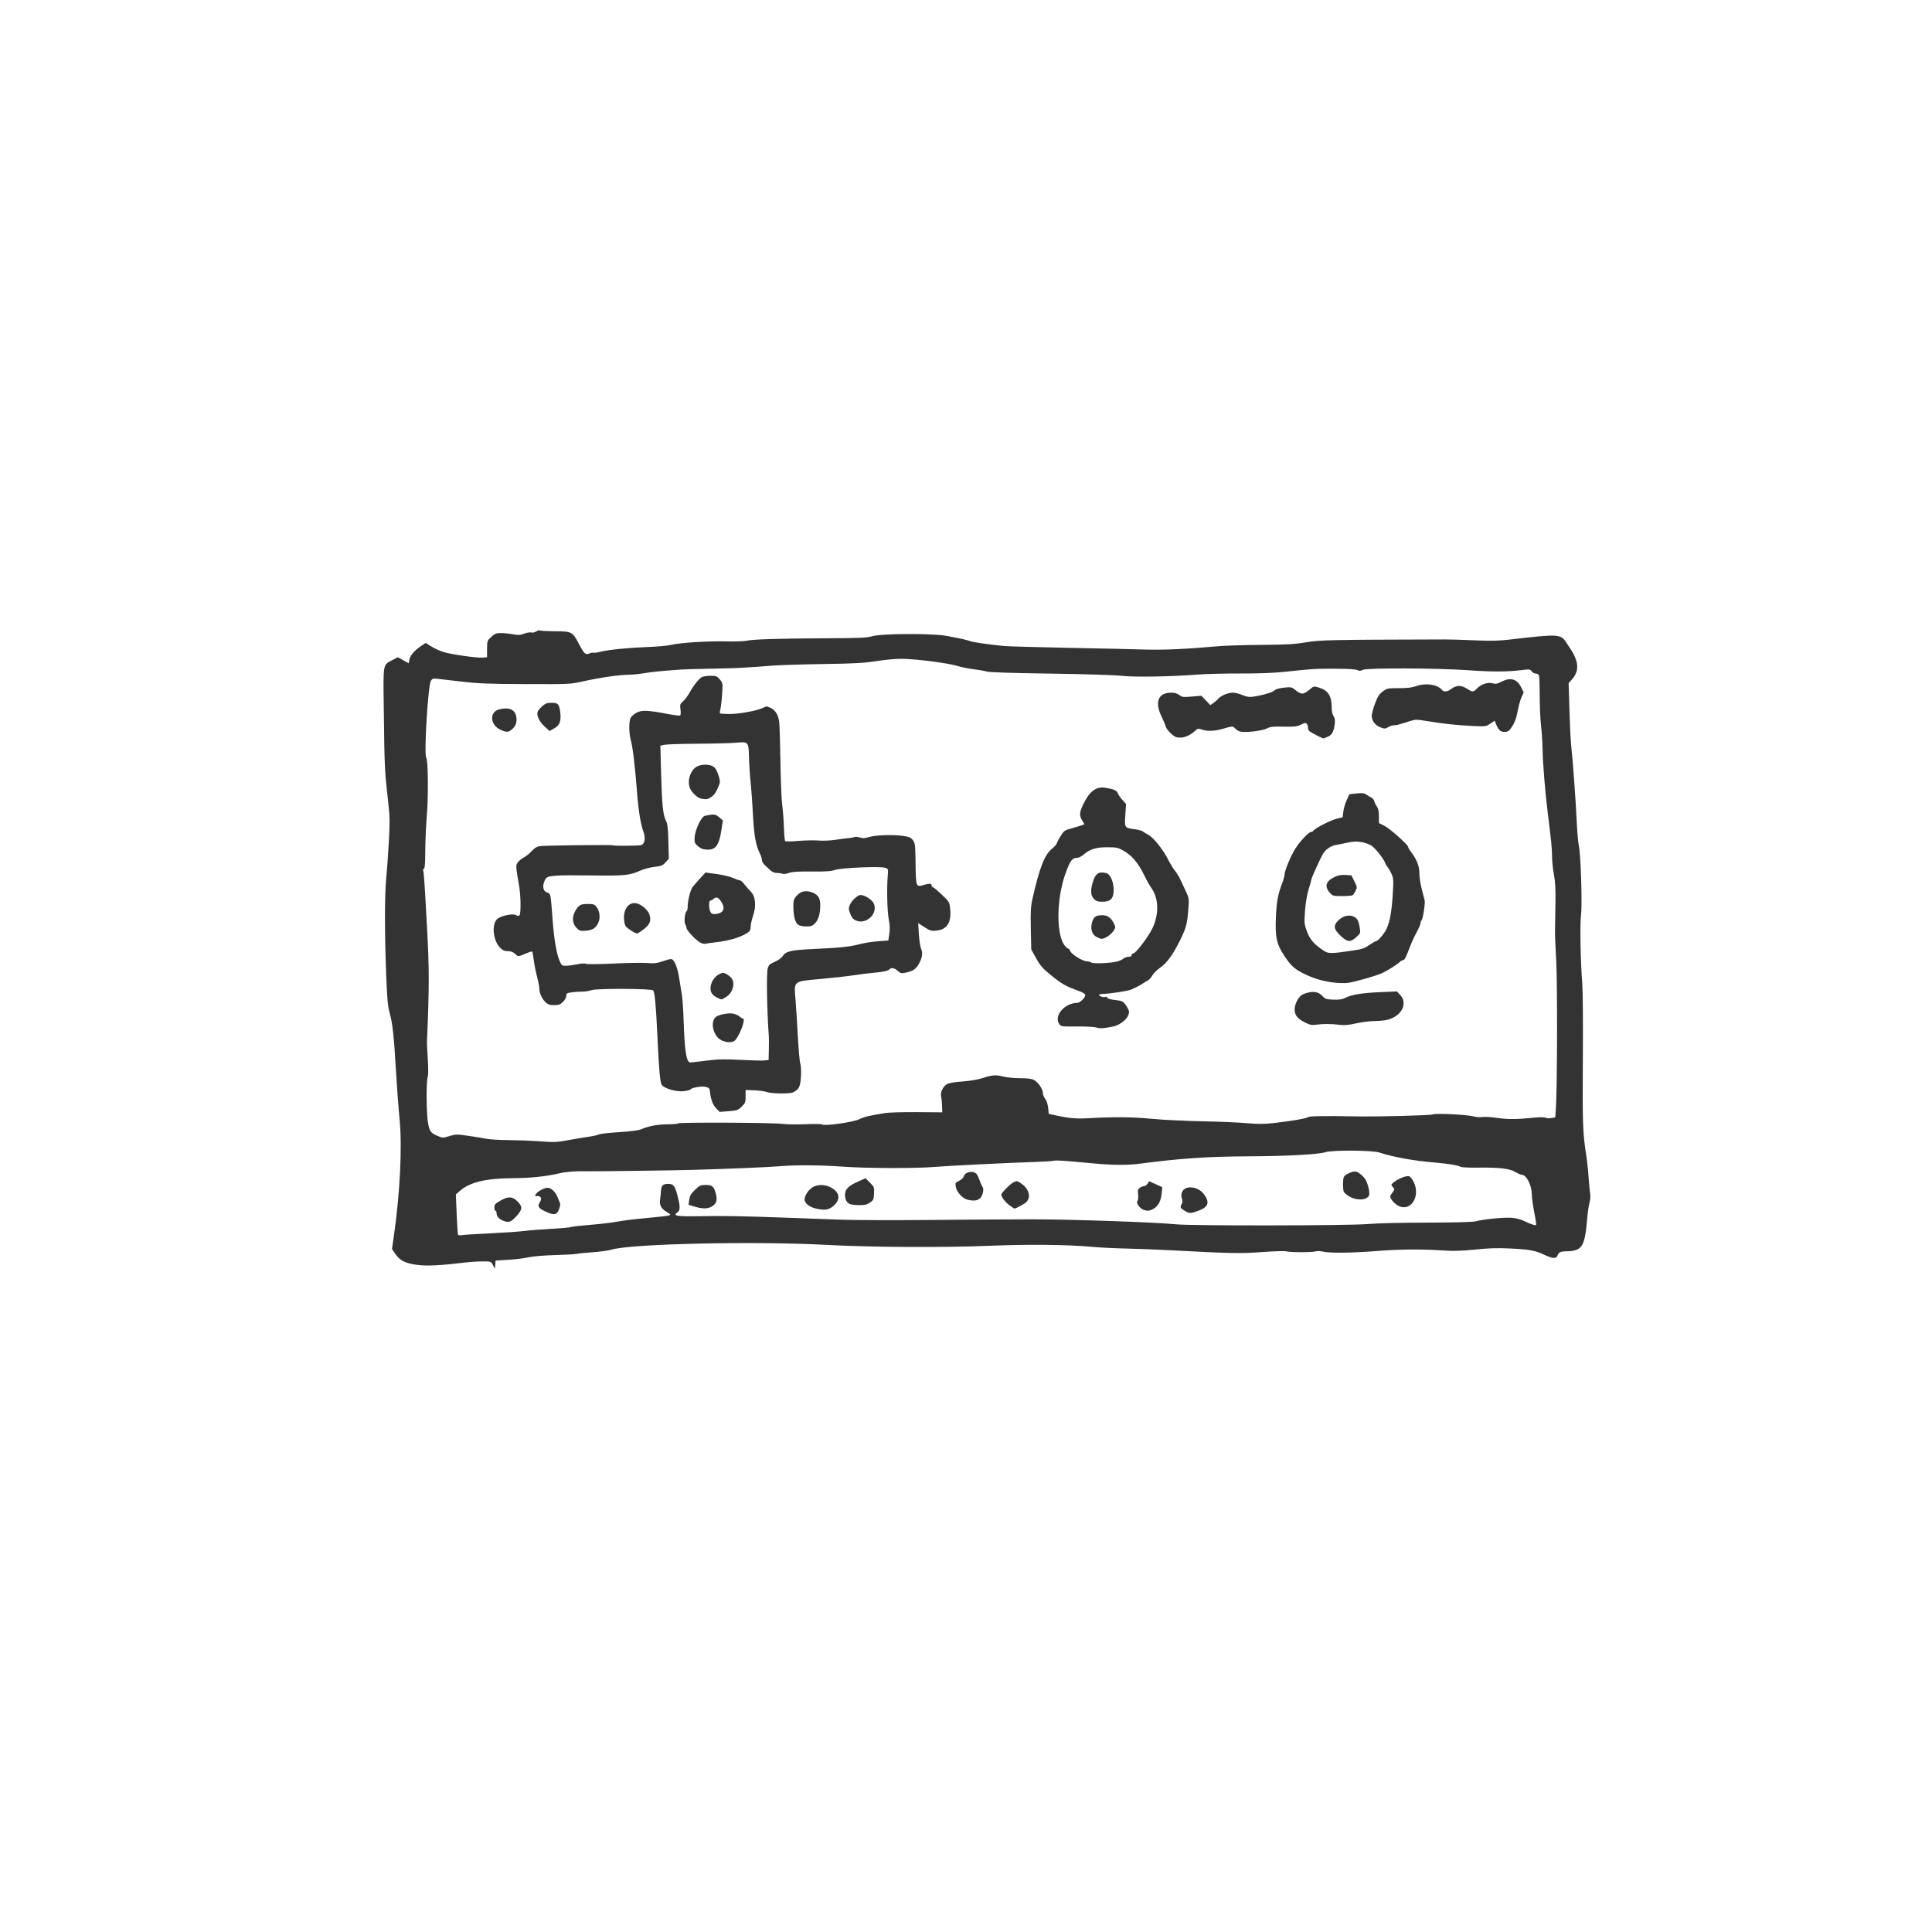
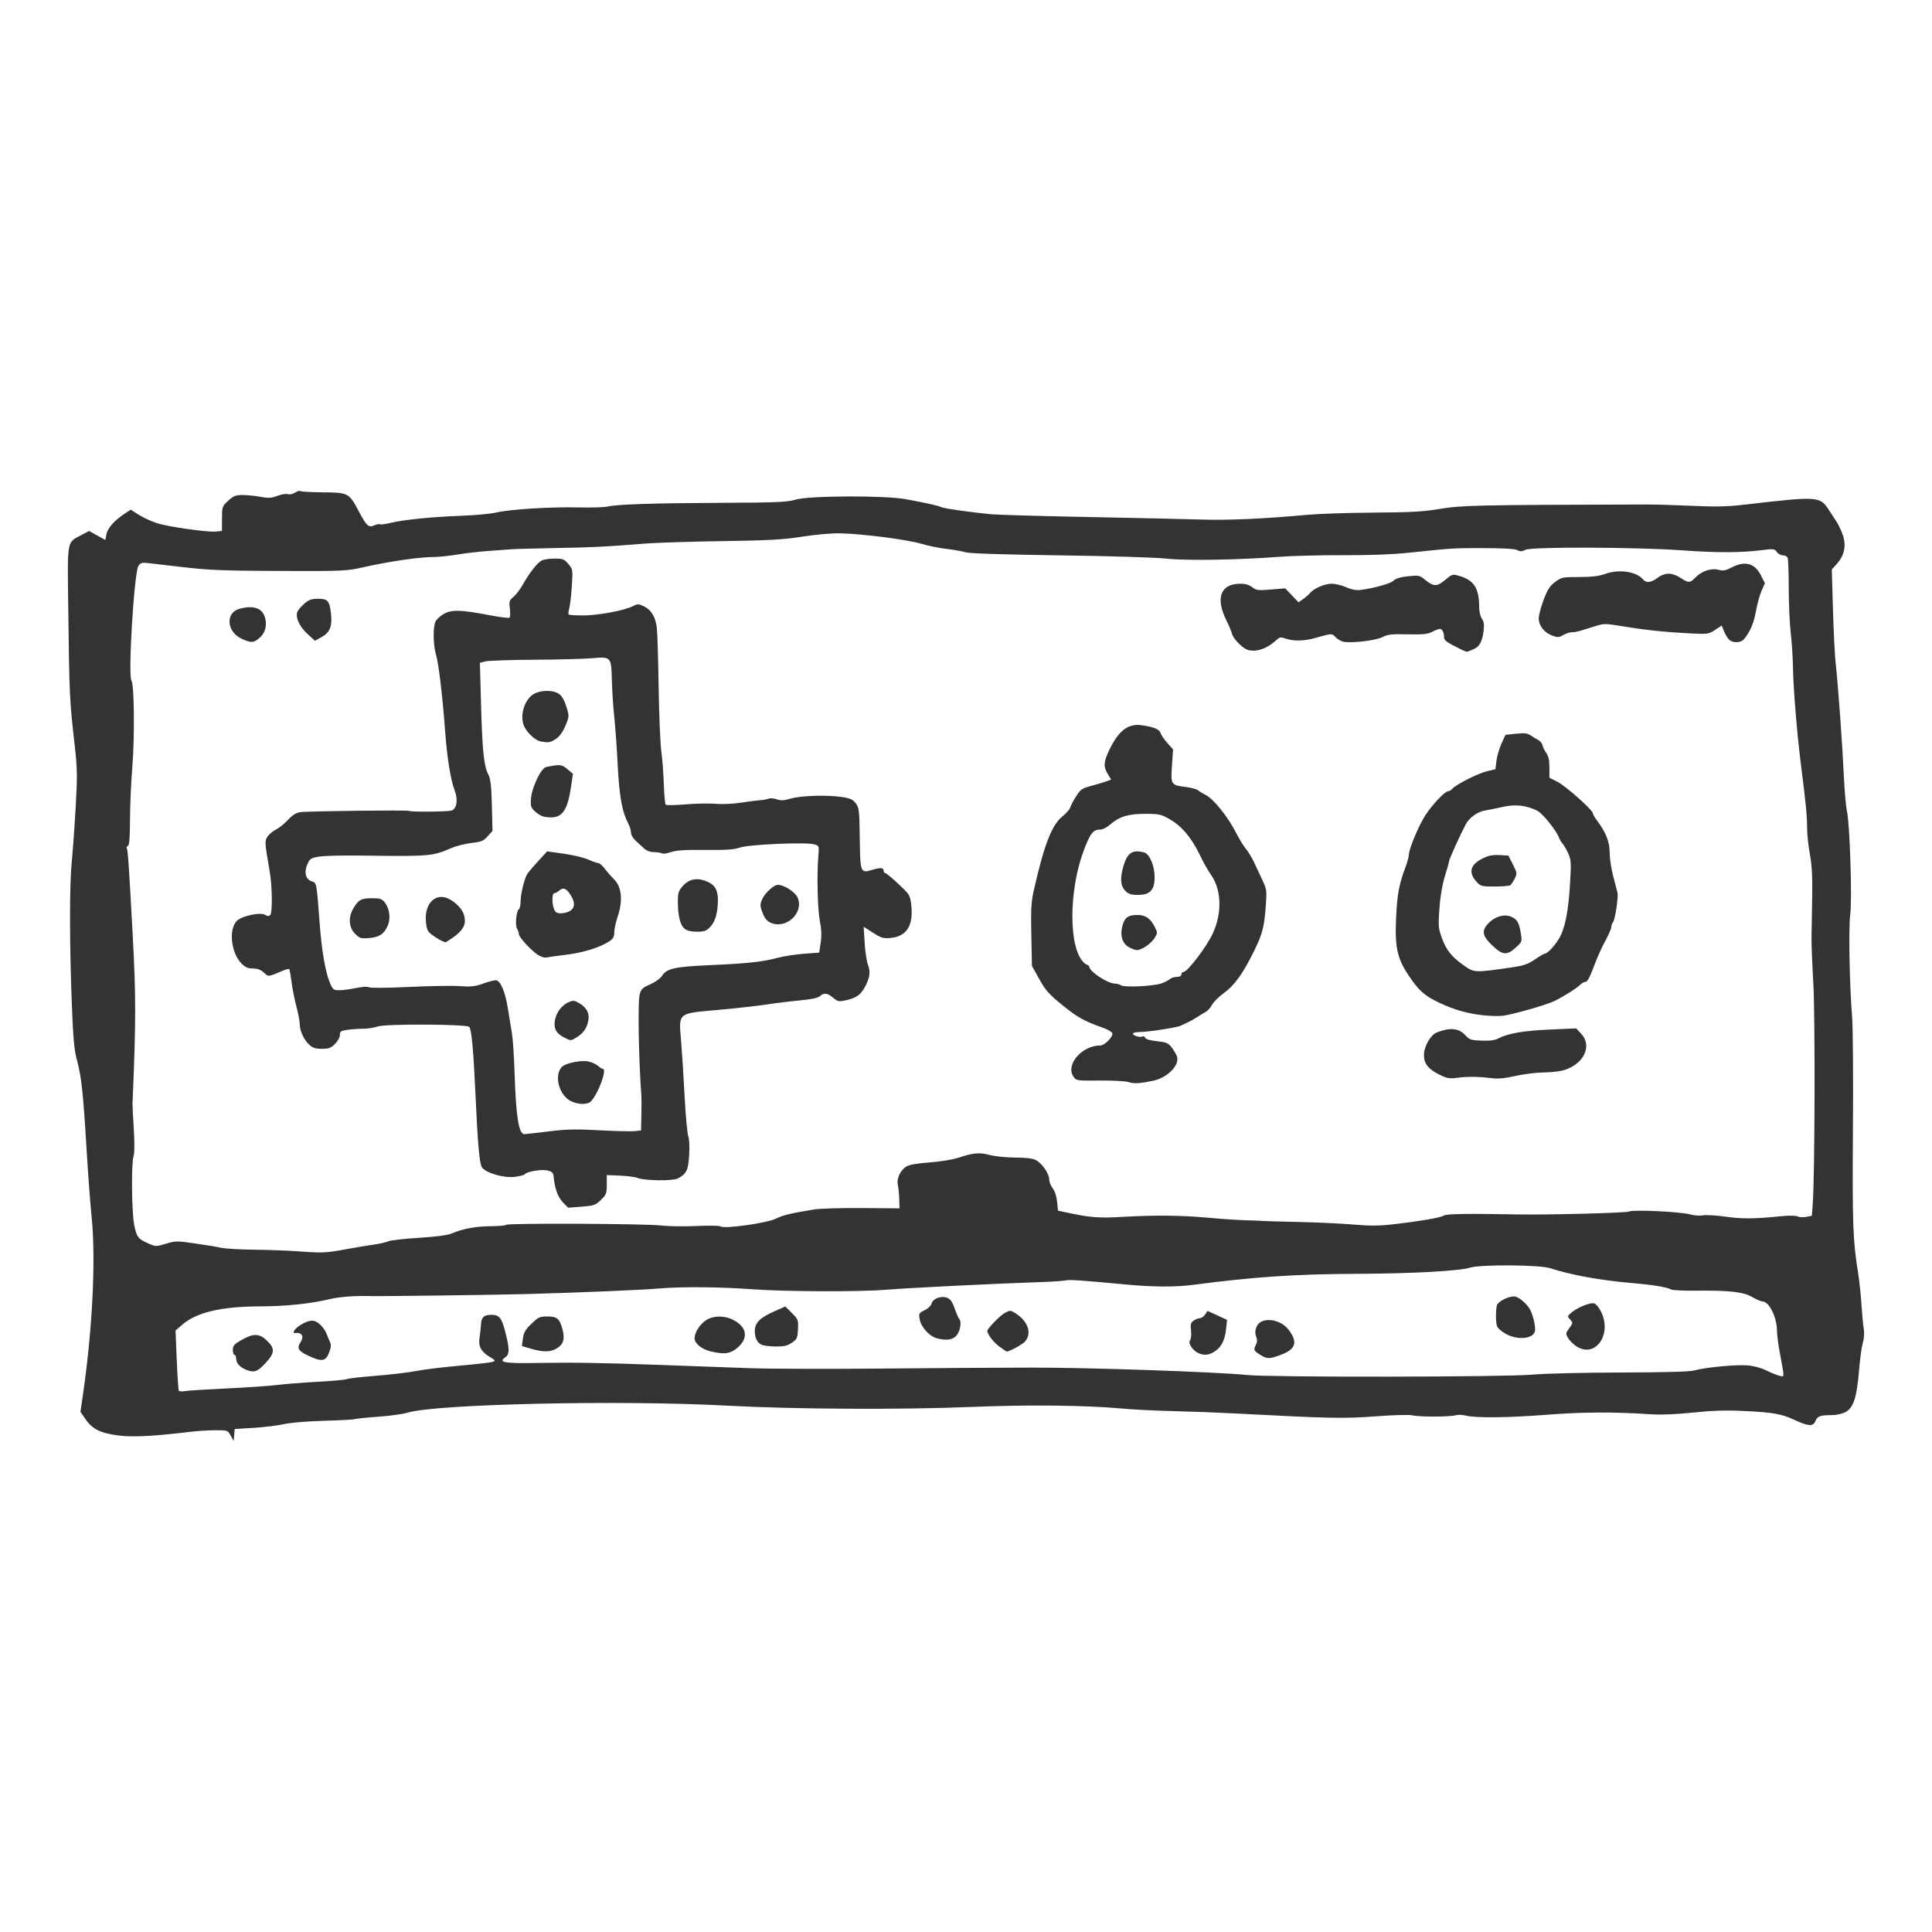
<svg xmlns="http://www.w3.org/2000/svg" width="210mm" height="210mm" viewBox="0 0 210 297" version="1.1" id="svg5">
  <defs id="defs2" />
-   <g id="layer1">
-     <style>
+   <g id="layer1" transform="matrix(1.488406,0,0,1.488406,-56.07409,-68.75264)">
+     <style id="style1">
		@media (prefers-color-scheme: dark) {
		.a { fill: #dad8d8 }
		}
	</style>
    <path class="a" fill="#333333" d="m 32.276,194.471 c -0.302,-0.553 -0.325,-0.562 -1.555,-0.562 -0.687,-1.2e-4 -1.87,0.075 -2.631,0.166 -3.782,0.456 -5.892,0.565 -7.38,0.38 -1.849,-0.229 -2.721,-0.655 -3.418,-1.667 l -0.535,-0.777 0.258,-1.773 c 0.984,-6.764 1.338,-13.972 0.901,-18.307 -0.147,-1.455 -0.387,-4.667 -0.533,-7.138 -0.335,-5.642 -0.529,-7.441 -0.98,-9.071 -0.287,-1.04 -0.392,-2.165 -0.531,-5.702 -0.25,-6.359 -0.254,-12.374 -0.011,-14.86 0.117,-1.188 0.301,-3.754 0.41,-5.702 0.169,-3.016 0.158,-3.902 -0.074,-5.961 -0.581,-5.167 -0.583,-5.223 -0.701,-14.639 -0.087,-7.002 -0.16,-6.606 1.358,-7.405 l 0.795,-0.419 0.84,0.465 0.84,0.465 0.11,-0.588 c 0.119,-0.634 0.807,-1.417 1.853,-2.11 l 0.655,-0.434 0.825,0.525 c 0.453,0.289 1.291,0.676 1.861,0.861 1.185,0.384 5.23,0.959 6.134,0.872 l 0.605,-0.058 0.003,-1.269 c 0.003,-1.242 0.017,-1.281 0.645,-1.857 0.546,-0.5 0.768,-0.589 1.477,-0.589 0.459,0 1.288,0.084 1.843,0.186 0.84,0.155 1.133,0.139 1.756,-0.099 0.411,-0.157 0.901,-0.237 1.089,-0.177 0.192,0.061 0.521,-0.009 0.752,-0.161 0.226,-0.148 0.462,-0.218 0.524,-0.155 0.062,0.062 1.119,0.121 2.348,0.13 2.622,0.02 2.698,0.061 3.717,2 0.774,1.473 1.002,1.676 1.587,1.409 0.242,-0.11 0.507,-0.159 0.589,-0.108 0.082,0.051 0.601,-0.02 1.153,-0.158 1.273,-0.317 4.286,-0.615 7.397,-0.729 1.33,-0.049 2.886,-0.197 3.456,-0.329 1.459,-0.337 5.608,-0.594 8.467,-0.526 1.33,0.032 2.696,-0.009 3.035,-0.092 0.939,-0.229 4.768,-0.353 11.911,-0.384 5.606,-0.025 6.618,-0.07 7.509,-0.331 1.408,-0.414 9.258,-0.441 11.394,-0.039 2.333,0.438 3.286,0.651 3.589,0.801 0.306,0.152 3.197,0.566 5.269,0.755 0.681,0.062 5.229,0.19 10.108,0.284 4.878,0.094 10.114,0.211 11.635,0.26 2.666,0.086 6.543,-0.09 10.886,-0.493 1.14,-0.106 4.212,-0.207 6.825,-0.225 3.911,-0.027 5.134,-0.097 6.911,-0.394 2.19,-0.367 3.735,-0.399 21.339,-0.444 0.855,-0.002 2.955,0.06 4.667,0.138 2.484,0.114 3.6,0.086 5.529,-0.139 7.404,-0.862 7.638,-0.848 8.537,0.537 0.23,0.354 0.605,0.928 0.833,1.275 0.228,0.347 0.529,1.008 0.669,1.469 0.319,1.05 0.093,2.025 -0.663,2.859 l -0.517,0.57 0.12,4.136 c 0.066,2.275 0.191,4.763 0.278,5.529 0.242,2.14 0.692,8.316 0.843,11.588 0.075,1.616 0.22,3.287 0.323,3.715 0.297,1.235 0.548,9.066 0.342,10.651 -0.185,1.425 -0.077,7.36 0.194,10.602 0.083,0.998 0.121,6.246 0.083,11.663 -0.067,9.742 -0.009,11.361 0.533,14.773 0.128,0.808 0.286,2.285 0.35,3.283 0.064,0.998 0.171,2.125 0.237,2.505 0.073,0.416 0.033,0.99 -0.1,1.442 -0.121,0.413 -0.298,1.709 -0.394,2.88 -0.223,2.745 -0.576,3.828 -1.386,4.258 -0.362,0.192 -0.96,0.319 -1.498,0.319 -1.128,0 -1.43,0.117 -1.624,0.628 -0.211,0.554 -0.736,0.527 -2.089,-0.106 -1.402,-0.656 -2.247,-0.807 -5.332,-0.953 -1.84,-0.087 -3.229,-0.043 -5.23,0.167 -1.753,0.184 -3.294,0.247 -4.32,0.177 -3.771,-0.256 -7.085,-0.242 -10.752,0.047 -3.982,0.313 -7.42,0.347 -8.404,0.084 -0.32,-0.086 -0.775,-0.099 -1.013,-0.031 -0.601,0.174 -3.759,0.181 -4.492,0.011 -0.35,-0.081 -1.952,-0.039 -3.801,0.101 -3.264,0.247 -4.701,0.217 -14.428,-0.296 -1.806,-0.095 -4.721,-0.206 -6.479,-0.246 -1.758,-0.04 -4.091,-0.156 -5.184,-0.257 -3.79,-0.351 -9.77,-0.415 -15.724,-0.17 -7.199,0.297 -18.26,0.237 -25.14,-0.135 -11.04,-0.598 -30.131,-0.174 -33.049,0.733 -0.45,0.14 -1.789,0.323 -2.977,0.408 -1.188,0.085 -2.276,0.196 -2.419,0.248 -0.143,0.052 -1.581,0.13 -3.197,0.174 -1.711,0.046 -3.442,0.192 -4.147,0.348 -0.665,0.147 -2.08,0.32 -3.144,0.384 l -1.935,0.117 -0.052,0.623 -0.052,0.623 -0.307,-0.562 z m -0.42,-4.876 c 2.071,-0.098 4.403,-0.258 5.184,-0.356 0.78,-0.099 2.679,-0.248 4.22,-0.332 1.541,-0.084 2.89,-0.208 3,-0.275 0.109,-0.068 1.453,-0.222 2.987,-0.343 1.534,-0.121 3.411,-0.344 4.171,-0.495 0.76,-0.151 2.782,-0.399 4.492,-0.55 1.711,-0.151 3.258,-0.331 3.439,-0.4 0.289,-0.109 0.254,-0.169 -0.29,-0.49 -0.918,-0.542 -1.223,-1.1 -1.085,-1.988 0.063,-0.405 0.131,-1.032 0.152,-1.394 0.043,-0.739 0.305,-0.978 1.076,-0.982 0.773,-0.004 1.041,0.298 1.377,1.552 0.508,1.898 0.522,2.506 0.065,2.826 -0.78,0.546 -0.129,0.657 3.473,0.592 3.412,-0.062 6.58,-0.01 12.527,0.206 3.041,0.11 7.202,0.261 9.247,0.335 2.045,0.074 8.11,0.092 13.477,0.041 5.368,-0.051 12.403,-0.097 15.634,-0.101 5.928,-0.008 19.127,0.447 22.253,0.766 2.439,0.249 26.767,0.216 29.496,-0.041 1.19,-0.112 5.264,-0.21 9.071,-0.218 4.547,-0.01 7.148,-0.082 7.603,-0.21 1.124,-0.316 4.306,-0.623 5.482,-0.529 0.667,0.053 1.425,0.255 1.951,0.518 0.473,0.237 1.085,0.484 1.359,0.551 0.566,0.137 0.564,0.41 0.019,-2.576 -0.139,-0.76 -0.254,-1.693 -0.256,-2.073 -0.009,-1.407 -0.819,-3.024 -1.514,-3.024 -0.15,0 -0.616,-0.202 -1.036,-0.448 -0.911,-0.534 -2.435,-0.706 -5.832,-0.659 -1.235,0.017 -2.38,-0.04 -2.544,-0.126 -0.473,-0.249 -1.953,-0.488 -4.194,-0.678 -3.117,-0.264 -6.245,-0.836 -8.295,-1.517 -1.079,-0.358 -7.17,-0.401 -8.294,-0.058 -1.16,0.354 -5.929,0.612 -11.836,0.639 -6.273,0.029 -10.532,0.318 -16.76,1.137 -1.807,0.238 -4.132,0.227 -6.911,-0.033 -4.933,-0.46 -5.827,-0.52 -6.307,-0.42 -0.285,0.059 -1.568,0.141 -2.851,0.181 -4.025,0.126 -13.475,0.595 -15.578,0.773 -2.735,0.232 -10.498,0.206 -13.882,-0.046 -3.278,-0.244 -7.308,-0.279 -9.59,-0.083 -1.859,0.16 -7.675,0.406 -13.564,0.575 -3.17,0.091 -15.378,0.246 -16.501,0.21 -1.368,-0.044 -3.008,0.084 -3.952,0.309 -2.056,0.49 -4.552,0.75 -7.279,0.758 -3.992,0.011 -6.551,0.625 -8.031,1.924 l -0.652,0.572 0.125,3.03 c 0.069,1.667 0.165,3.096 0.215,3.176 0.049,0.08 0.333,0.102 0.631,0.048 0.298,-0.054 2.235,-0.178 4.306,-0.276 z m 2.027,-1.926 c -0.653,-0.261 -1.04,-0.681 -1.04,-1.13 0,-0.223 -0.078,-0.405 -0.173,-0.405 -0.095,0 -0.173,-0.232 -0.173,-0.515 0,-0.44 0.132,-0.591 0.907,-1.035 1.222,-0.701 1.837,-0.683 2.62,0.078 0.849,0.824 0.813,1.28 -0.182,2.343 -0.821,0.877 -1.147,0.988 -1.96,0.664 z m 6.43,-1.444 c -1.045,-0.487 -1.227,-0.786 -0.839,-1.379 0.411,-0.627 0.169,-1.062 -0.538,-0.972 -0.378,0.049 -0.033,-0.485 0.533,-0.825 0.943,-0.566 1.409,-0.594 1.977,-0.116 0.28,0.236 0.605,0.683 0.722,0.993 0.117,0.311 0.288,0.725 0.38,0.921 0.119,0.255 0.085,0.562 -0.123,1.08 -0.351,0.878 -0.746,0.933 -2.112,0.297 z m 98.337,-0.078 c -0.711,-0.433 -0.765,-0.544 -0.503,-1.033 0.161,-0.301 0.172,-0.537 0.041,-0.884 -0.13,-0.344 -0.118,-0.618 0.042,-1.005 0.444,-1.073 2.434,-0.869 3.336,0.341 0.944,1.266 0.713,1.979 -0.826,2.555 -1.176,0.44 -1.405,0.443 -2.09,0.025 z m -6.388,-0.183 c -0.591,-0.239 -1.143,-1.043 -0.91,-1.325 0.115,-0.139 0.16,-0.558 0.108,-1.017 -0.074,-0.656 -0.03,-0.822 0.275,-1.035 0.2,-0.14 0.492,-0.254 0.649,-0.254 0.157,0 0.398,-0.168 0.534,-0.373 l 0.248,-0.373 1.007,0.461 1.007,0.461 -0.096,0.929 c -0.121,1.176 -0.509,1.928 -1.213,2.358 -0.591,0.36 -1.024,0.406 -1.609,0.169 z m -50.396,-0.192 c -0.94,-0.221 -1.68,-0.819 -1.679,-1.356 8.6e-4,-0.617 0.581,-1.504 1.25,-1.912 0.726,-0.442 1.853,-0.443 2.718,-0.001 1.422,0.725 1.627,1.836 0.522,2.833 -0.745,0.673 -1.386,0.772 -2.812,0.436 z m -18.59,-0.285 -0.927,-0.273 0.107,-0.78 c 0.086,-0.63 0.257,-0.924 0.887,-1.527 0.703,-0.674 0.863,-0.747 1.628,-0.747 1.006,0 1.26,0.207 1.558,1.275 0.286,1.021 0.126,1.594 -0.56,2.013 -0.659,0.402 -1.426,0.413 -2.693,0.04 z m 48.389,-0.214 c -0.586,-0.424 -1.242,-1.28 -1.242,-1.62 0,-0.241 1.311,-1.592 1.798,-1.853 0.548,-0.294 0.593,-0.294 1.072,0.003 1.332,0.826 1.772,2.109 1.014,2.956 -0.263,0.294 -1.609,1.028 -1.885,1.028 -0.025,0 -0.366,-0.232 -0.757,-0.515 z m 59.566,-0.051 c -0.32,-0.216 -0.699,-0.601 -0.842,-0.855 -0.241,-0.429 -0.231,-0.501 0.14,-1.003 0.389,-0.526 0.391,-0.55 0.083,-0.89 -0.309,-0.342 -0.304,-0.359 0.201,-0.765 0.632,-0.507 1.834,-0.987 2.27,-0.906 0.177,0.033 0.496,0.406 0.71,0.83 1.207,2.393 -0.593,4.914 -2.562,3.588 z M 87.151,185.097 c -0.491,-0.198 -0.746,-0.692 -0.746,-1.446 0,-0.825 0.521,-1.354 1.965,-1.996 l 1.188,-0.528 0.679,0.679 c 0.652,0.652 0.677,0.717 0.627,1.678 -0.048,0.919 -0.099,1.031 -0.639,1.394 -0.459,0.308 -0.818,0.392 -1.641,0.384 -0.58,-0.006 -1.224,-0.079 -1.432,-0.163 z m 17.997,-0.7 c -0.736,-0.214 -1.574,-1.16 -1.711,-1.933 -0.109,-0.614 -0.083,-0.662 0.503,-0.942 0.348,-0.166 0.66,-0.462 0.714,-0.677 0.129,-0.514 0.94,-0.841 1.566,-0.632 0.377,0.126 0.557,0.37 0.83,1.129 0.191,0.533 0.406,1.026 0.478,1.095 0.209,0.204 0.149,0.912 -0.123,1.438 -0.351,0.678 -1.113,0.854 -2.257,0.521 z m 58.809,-0.447 c -0.443,-0.247 -0.85,-0.614 -0.905,-0.817 -0.128,-0.477 -0.127,-1.646 0.002,-2.127 0.103,-0.383 1.144,-0.919 1.785,-0.919 0.42,0 1.331,0.763 1.652,1.385 0.33,0.638 0.589,1.829 0.485,2.227 -0.208,0.795 -1.805,0.927 -3.02,0.251 z M 44.073,175.235 c 1.093,-0.197 2.472,-0.427 3.065,-0.51 0.593,-0.084 1.228,-0.232 1.41,-0.33 0.182,-0.098 1.587,-0.257 3.122,-0.354 1.815,-0.115 3.014,-0.273 3.428,-0.452 1.137,-0.49 2.506,-0.745 4.04,-0.751 0.826,-0.003 1.54,-0.068 1.586,-0.142 0.117,-0.189 14.402,-0.126 16.038,0.071 0.731,0.088 2.364,0.111 3.629,0.052 1.265,-0.059 2.387,-0.04 2.495,0.043 0.355,0.275 4.716,-0.336 5.679,-0.796 0.812,-0.388 1.437,-0.539 3.974,-0.959 0.57,-0.094 2.786,-0.159 4.924,-0.142 l 3.888,0.029 -0.026,-0.938 c -0.014,-0.516 -0.08,-1.18 -0.146,-1.477 -0.144,-0.648 0.238,-1.487 0.866,-1.898 0.285,-0.187 1.081,-0.329 2.396,-0.427 1.098,-0.082 2.416,-0.296 2.981,-0.484 1.558,-0.519 2.17,-0.572 3.273,-0.284 0.555,0.145 1.735,0.263 2.623,0.263 1.102,0 1.774,0.083 2.119,0.261 0.637,0.33 1.379,1.406 1.379,2.002 0,0.25 0.161,0.66 0.358,0.91 0.215,0.273 0.396,0.826 0.454,1.383 l 0.096,0.928 0.885,0.19 c 2.412,0.519 3.334,0.592 5.717,0.454 3.401,-0.197 6.176,-0.168 8.991,0.093 1.33,0.123 3.08,0.239 3.888,0.257 0.808,0.018 1.508,0.047 1.555,0.064 0.048,0.017 1.692,0.065 3.654,0.106 1.962,0.041 4.567,0.161 5.788,0.268 1.646,0.143 2.668,0.142 3.949,-0.003 2.907,-0.33 5.171,-0.716 5.426,-0.925 0.215,-0.177 2.516,-0.211 7.706,-0.115 3.063,0.057 11.141,-0.156 11.415,-0.3 0.414,-0.218 5.383,0.021 6.355,0.306 0.365,0.107 0.948,0.147 1.296,0.089 0.348,-0.058 1.41,0.004 2.36,0.14 1.688,0.24 2.898,0.229 5.702,-0.051 0.804,-0.08 1.51,-0.071 1.687,0.021 0.168,0.087 0.57,0.109 0.894,0.048 l 0.589,-0.111 0.093,-1.236 c 0.215,-2.842 0.257,-19.452 0.058,-22.824 -0.113,-1.906 -0.197,-4.01 -0.187,-4.675 0.01,-0.665 0.04,-2.531 0.068,-4.147 0.037,-2.181 -0.024,-3.333 -0.237,-4.472 -0.158,-0.844 -0.287,-2.083 -0.287,-2.753 0,-1.206 -0.119,-2.43 -0.625,-6.403 -0.405,-3.185 -0.799,-7.949 -0.83,-10.044 -0.015,-1.045 -0.12,-2.678 -0.232,-3.629 -0.112,-0.95 -0.206,-3.024 -0.208,-4.608 -0.002,-1.584 -0.052,-3.003 -0.109,-3.153 -0.058,-0.15 -0.281,-0.273 -0.497,-0.273 -0.216,0 -0.499,-0.157 -0.629,-0.349 -0.222,-0.327 -0.323,-0.338 -1.619,-0.177 -2.142,0.266 -4.535,0.269 -8.207,0.009 -4.753,-0.336 -15.478,-0.374 -16.114,-0.056 -0.372,0.185 -0.559,0.194 -0.853,0.036 -0.244,-0.13 -1.444,-0.203 -3.411,-0.208 -3.137,-0.007 -3.347,0.006 -7.739,0.471 -1.736,0.184 -4.057,0.273 -6.825,0.261 -2.307,-0.009 -5.283,0.066 -6.614,0.167 -4.295,0.327 -9.699,0.413 -11.663,0.186 -1.023,-0.118 -5.807,-0.265 -10.972,-0.336 -5.855,-0.081 -9.376,-0.195 -9.762,-0.317 -0.333,-0.105 -1.227,-0.263 -1.987,-0.352 -0.76,-0.088 -1.927,-0.326 -2.592,-0.528 -1.389,-0.422 -6.006,-1.021 -8.294,-1.077 -0.933,-0.023 -2.523,0.113 -3.974,0.339 -2.007,0.313 -3.421,0.392 -8.294,0.465 -3.231,0.048 -6.808,0.162 -7.948,0.252 -4.255,0.337 -5.263,0.388 -9.151,0.46 -2.189,0.041 -4.292,0.099 -4.672,0.129 -0.38,0.03 -1.469,0.111 -2.419,0.179 -0.95,0.068 -2.389,0.235 -3.197,0.37 -0.808,0.135 -1.853,0.246 -2.324,0.246 -1.535,10e-4 -4.618,0.446 -7.352,1.061 -1.753,0.394 -2.046,0.407 -8.641,0.384 -5.744,-0.021 -7.32,-0.082 -9.935,-0.39 -1.71,-0.201 -3.403,-0.397 -3.763,-0.435 -0.527,-0.056 -0.701,0.003 -0.893,0.303 -0.443,0.693 -1.092,11.378 -0.719,11.846 0.29,0.365 0.342,5.918 0.084,9.015 -0.122,1.466 -0.228,3.865 -0.234,5.331 -0.009,1.944 -0.07,2.685 -0.224,2.736 -0.117,0.039 -0.162,0.152 -0.101,0.25 0.105,0.169 0.217,1.815 0.586,8.603 0.365,6.705 0.364,9.12 -0.003,17.797 -0.006,0.143 0.054,1.309 0.133,2.592 0.088,1.417 0.08,2.502 -0.018,2.765 -0.25,0.665 -0.206,5.787 0.062,7.13 0.253,1.268 0.399,1.455 1.509,1.936 0.712,0.308 0.769,0.308 1.767,0.006 0.976,-0.296 1.136,-0.297 2.979,-0.033 1.071,0.154 2.297,0.356 2.725,0.451 0.428,0.094 1.944,0.184 3.369,0.199 1.425,0.015 3.369,0.084 4.32,0.152 2.815,0.202 3.023,0.195 5.097,-0.179 z m 22.509,-4.866 c -0.517,-0.537 -0.841,-1.433 -0.95,-2.626 -0.038,-0.418 -0.151,-0.535 -0.633,-0.659 -0.599,-0.154 -2.179,0.111 -2.354,0.395 -0.049,0.079 -0.509,0.196 -1.023,0.26 -1.167,0.146 -3.091,-0.425 -3.417,-1.014 -0.247,-0.447 -0.424,-2.506 -0.655,-7.631 -0.201,-4.439 -0.403,-6.608 -0.639,-6.844 -0.285,-0.285 -8.647,-0.323 -9.446,-0.043 -0.368,0.129 -1.038,0.235 -1.488,0.235 -0.45,0 -1.179,0.049 -1.62,0.11 -0.705,0.097 -0.802,0.161 -0.802,0.532 0,0.236 -0.223,0.644 -0.505,0.927 -0.422,0.422 -0.646,0.505 -1.357,0.505 -0.669,0 -0.952,-0.093 -1.318,-0.432 -0.547,-0.507 -0.967,-1.429 -0.967,-2.122 0,-0.27 -0.159,-1.097 -0.352,-1.837 -0.194,-0.74 -0.421,-1.889 -0.504,-2.552 -0.083,-0.664 -0.188,-1.244 -0.234,-1.289 -0.045,-0.045 -0.382,0.046 -0.749,0.202 -1.428,0.609 -1.387,0.606 -1.87,0.158 -0.32,-0.297 -0.655,-0.422 -1.124,-0.422 -0.51,0 -0.79,-0.121 -1.178,-0.509 -1.085,-1.085 -1.357,-3.543 -0.488,-4.412 0.511,-0.511 2.434,-0.922 2.913,-0.623 0.252,0.157 0.396,0.164 0.536,0.024 0.242,-0.242 0.21,-2.983 -0.054,-4.502 -0.528,-3.048 -0.535,-3.17 -0.205,-3.629 0.171,-0.238 0.574,-0.566 0.896,-0.73 0.322,-0.164 0.865,-0.605 1.208,-0.98 0.411,-0.45 0.825,-0.716 1.217,-0.783 0.676,-0.115 11.198,-0.238 11.303,-0.132 0.121,0.121 3.966,0.087 4.362,-0.039 0.54,-0.171 0.688,-1.115 0.325,-2.066 -0.412,-1.079 -0.779,-3.326 -0.976,-5.984 -0.28,-3.759 -0.674,-7.1 -0.947,-8.02 -0.3,-1.009 -0.333,-2.848 -0.063,-3.441 0.105,-0.23 0.502,-0.593 0.883,-0.808 0.808,-0.454 1.743,-0.423 4.788,0.158 0.99,0.189 1.874,0.299 1.963,0.243 0.09,-0.056 0.114,-0.466 0.053,-0.924 -0.1,-0.754 -0.068,-0.858 0.374,-1.231 0.266,-0.224 0.699,-0.794 0.963,-1.266 0.69,-1.235 1.523,-2.285 1.981,-2.499 0.218,-0.101 0.814,-0.184 1.324,-0.184 0.833,0 0.975,0.057 1.397,0.559 0.464,0.551 0.469,0.583 0.357,2.303 -0.062,0.959 -0.182,1.985 -0.266,2.279 -0.084,0.294 -0.109,0.58 -0.054,0.634 0.055,0.055 0.728,0.098 1.496,0.097 1.527,-0.003 4.274,-0.514 5.124,-0.954 0.495,-0.256 0.585,-0.255 1.137,0.007 0.764,0.363 1.205,1.091 1.343,2.219 0.06,0.49 0.143,3.223 0.186,6.074 0.042,2.851 0.166,5.844 0.275,6.652 0.109,0.808 0.227,2.358 0.262,3.445 0.035,1.087 0.123,2.034 0.195,2.104 0.073,0.071 0.987,0.055 2.033,-0.034 1.045,-0.089 2.445,-0.116 3.11,-0.058 0.686,0.059 1.807,0.01 2.592,-0.113 0.76,-0.119 1.654,-0.235 1.987,-0.257 0.333,-0.022 0.74,-0.094 0.905,-0.162 0.165,-0.067 0.544,-0.037 0.842,0.067 0.422,0.147 0.748,0.129 1.469,-0.081 1.068,-0.31 3.815,-0.387 5.318,-0.148 0.814,0.129 1.092,0.26 1.382,0.649 0.334,0.448 0.367,0.741 0.404,3.62 0.046,3.538 0.074,3.61 1.254,3.257 0.874,-0.262 1.211,-0.243 1.211,0.066 0,0.143 0.076,0.259 0.17,0.259 0.093,0 0.71,0.509 1.369,1.132 1.187,1.12 1.201,1.144 1.318,2.233 0.221,2.064 -0.488,3.173 -2.13,3.331 -0.757,0.073 -0.964,0.012 -1.822,-0.537 l -0.968,-0.619 0.104,1.679 c 0.057,0.924 0.213,1.948 0.347,2.276 0.28,0.689 0.181,1.359 -0.339,2.299 -0.438,0.792 -0.889,1.103 -1.938,1.338 -0.741,0.166 -0.842,0.146 -1.32,-0.256 -0.598,-0.503 -0.948,-0.545 -1.368,-0.165 -0.198,0.179 -0.902,0.327 -2.087,0.438 -0.983,0.092 -2.527,0.282 -3.429,0.422 -0.903,0.14 -3.15,0.391 -4.994,0.557 -4.255,0.385 -4.078,0.235 -3.829,3.241 0.094,1.138 0.256,3.683 0.359,5.655 0.103,1.972 0.272,3.827 0.375,4.122 0.109,0.313 0.149,1.143 0.096,1.996 -0.097,1.554 -0.285,1.937 -1.18,2.4 -0.526,0.272 -3.434,0.231 -4.151,-0.058 -0.248,-0.1 -1.065,-0.208 -1.814,-0.239 l -1.363,-0.057 v 0.989 c 0,0.903 -0.053,1.041 -0.605,1.578 -0.558,0.543 -0.713,0.597 -1.995,0.696 l -1.391,0.107 z m -1.502,-7.32 c 1.856,-0.231 2.798,-0.252 5.281,-0.119 1.662,0.089 3.308,0.129 3.659,0.088 l 0.637,-0.074 0.033,-1.579 c 0.018,-0.869 0.019,-1.774 0.001,-2.011 -0.279,-3.749 -0.381,-9.633 -0.181,-10.425 0.146,-0.577 0.284,-0.713 1.077,-1.064 0.5,-0.221 1.034,-0.592 1.186,-0.824 0.546,-0.834 1.238,-0.993 5.094,-1.171 3.953,-0.182 5.278,-0.328 6.957,-0.766 0.618,-0.161 1.823,-0.345 2.678,-0.408 l 1.555,-0.115 0.153,-1.018 c 0.108,-0.722 0.083,-1.374 -0.086,-2.246 -0.238,-1.22 -0.318,-4.785 -0.153,-6.744 0.086,-1.015 0.082,-1.024 -0.432,-1.177 -0.825,-0.246 -6.733,0.012 -7.671,0.335 -0.614,0.211 -1.43,0.267 -3.586,0.243 -2.075,-0.022 -2.98,0.035 -3.531,0.225 -0.407,0.14 -0.823,0.201 -0.924,0.135 -0.101,-0.066 -0.474,-0.125 -0.828,-0.131 -0.414,-0.007 -0.783,-0.145 -1.037,-0.387 -0.216,-0.207 -0.607,-0.568 -0.869,-0.802 -0.261,-0.234 -0.476,-0.604 -0.476,-0.822 -5.2e-4,-0.218 -0.109,-0.603 -0.24,-0.855 -0.693,-1.329 -0.97,-2.867 -1.145,-6.367 -0.078,-1.568 -0.233,-3.706 -0.344,-4.752 -0.111,-1.045 -0.22,-2.733 -0.244,-3.75 -0.057,-2.442 -0.08,-2.468 -1.996,-2.295 -0.81,0.073 -3.494,0.144 -5.965,0.158 -2.471,0.014 -4.757,0.089 -5.081,0.168 l -0.588,0.143 0.118,4.325 c 0.13,4.769 0.29,6.316 0.747,7.216 0.241,0.474 0.319,1.152 0.37,3.213 l 0.065,2.612 -0.498,0.557 c -0.435,0.487 -0.649,0.574 -1.703,0.696 -0.663,0.077 -1.633,0.331 -2.155,0.564 -1.685,0.754 -2.357,0.819 -7.689,0.75 -5.451,-0.071 -6.592,0.016 -6.892,0.523 -0.57,0.963 -0.466,1.867 0.244,2.114 0.548,0.191 0.514,0.014 0.849,4.431 0.212,2.797 0.594,4.988 1.056,6.068 0.302,0.705 0.369,0.757 0.979,0.754 0.36,-0.002 1.136,-0.105 1.725,-0.228 0.633,-0.133 1.179,-0.164 1.337,-0.075 0.151,0.084 1.974,0.068 4.199,-0.038 2.163,-0.103 4.516,-0.14 5.229,-0.081 1.057,0.086 1.484,0.04 2.316,-0.252 0.561,-0.197 1.162,-0.358 1.336,-0.358 0.485,0 0.992,1.193 1.268,2.983 0.135,0.878 0.321,2.024 0.413,2.547 0.092,0.523 0.214,2.389 0.271,4.147 0.146,4.465 0.43,6.218 1.01,6.222 0.115,8.7e-4 1.227,-0.125 2.469,-0.28 z m 2.32,-3.135 c -1.201,-0.6 -1.746,-2.62 -0.946,-3.504 0.367,-0.406 1.934,-0.743 2.743,-0.591 0.336,0.063 0.78,0.262 0.988,0.442 0.208,0.18 0.443,0.327 0.524,0.327 0.463,0 -0.414,2.439 -1.196,3.326 -0.345,0.392 -1.329,0.392 -2.114,-3.5e-4 z m -0.663,-6.555 c -0.837,-0.412 -1.122,-0.932 -0.979,-1.782 0.139,-0.824 0.733,-1.596 1.458,-1.896 0.452,-0.187 0.591,-0.166 1.139,0.172 0.723,0.447 1.005,1.044 0.848,1.797 -0.155,0.746 -0.523,1.27 -1.166,1.662 -0.659,0.402 -0.585,0.399 -1.301,0.046 z m -2.703,-8.524 c -0.721,-0.466 -1.991,-1.843 -1.991,-2.158 0,-0.144 -0.088,-0.404 -0.197,-0.577 -0.219,-0.35 -0.065,-1.851 0.207,-2.019 0.089,-0.055 0.163,-0.403 0.163,-0.773 0,-0.811 0.413,-2.469 0.725,-2.91 0.124,-0.175 0.628,-0.758 1.121,-1.296 l 0.895,-0.978 1.71,0.239 c 0.941,0.131 2.083,0.404 2.539,0.606 0.456,0.202 0.927,0.367 1.046,0.367 0.119,0 0.418,0.264 0.664,0.586 0.246,0.322 0.692,0.831 0.991,1.13 0.746,0.746 0.881,2.195 0.349,3.764 -0.2,0.591 -0.364,1.34 -0.364,1.665 0,0.452 -0.112,0.665 -0.475,0.909 -0.996,0.668 -2.757,1.21 -4.658,1.434 -0.835,0.098 -1.674,0.216 -1.864,0.261 -0.19,0.046 -0.577,-0.067 -0.86,-0.25 z m 3.327,-4.585 c 0.476,-0.333 0.488,-0.855 0.037,-1.594 -0.43,-0.706 -0.785,-0.852 -1.185,-0.49 -0.17,0.154 -0.401,0.28 -0.512,0.28 -0.247,0 -0.268,1.015 -0.034,1.63 0.134,0.352 0.286,0.443 0.739,0.443 0.314,0 0.743,-0.121 0.955,-0.269 z m -13.909,2.759 c -0.839,-0.562 -0.895,-0.646 -1.003,-1.51 -0.206,-1.647 0.656,-2.867 1.865,-2.64 0.774,0.145 1.786,1.018 2.027,1.749 0.37,1.122 -0.063,1.809 -1.822,2.887 -0.099,0.06 -0.579,-0.158 -1.068,-0.486 z m -8.335,-0.382 c -0.653,-0.653 -0.718,-1.696 -0.165,-2.626 0.527,-0.885 0.805,-1.037 1.905,-1.037 0.855,0 1.039,0.06 1.335,0.437 0.484,0.615 0.623,1.635 0.321,2.349 -0.381,0.9 -0.871,1.237 -1.931,1.325 -0.866,0.072 -0.981,0.037 -1.466,-0.448 z m 34.042,-0.509 c -0.452,-0.366 -0.692,-1.317 -0.698,-2.759 -0.004,-0.951 0.056,-1.142 0.516,-1.666 0.641,-0.73 1.493,-0.884 2.509,-0.452 0.806,0.342 1.121,0.896 1.11,1.947 -0.013,1.282 -0.276,2.197 -0.781,2.725 -0.415,0.433 -0.616,0.507 -1.384,0.507 -0.599,0 -1.024,-0.101 -1.272,-0.302 z m 8.876,-0.625 c -0.378,-0.17 -0.616,-0.464 -0.829,-1.023 -0.265,-0.695 -0.272,-0.851 -0.055,-1.369 0.272,-0.651 1.204,-1.519 1.632,-1.519 0.661,0 1.81,0.746 2.056,1.335 0.657,1.573 -1.215,3.292 -2.804,2.575 z M 64.634,130.546 c -0.238,-0.043 -0.653,-0.285 -0.923,-0.538 -0.442,-0.415 -0.484,-0.549 -0.419,-1.355 0.095,-1.173 1.043,-3.135 1.568,-3.242 1.44,-0.293 1.59,-0.279 2.181,0.214 l 0.582,0.486 -0.201,1.353 c -0.405,2.723 -1.017,3.399 -2.788,3.081 z m -0.346,-7.775 c -0.506,-0.091 -1.31,-0.802 -1.657,-1.465 -0.589,-1.127 -0.018,-2.983 1.078,-3.507 0.659,-0.315 1.72,-0.333 2.301,-0.039 0.463,0.234 0.73,0.687 1.043,1.771 0.18,0.621 0.155,0.801 -0.234,1.68 -0.295,0.668 -0.62,1.097 -1.008,1.334 -0.573,0.35 -0.717,0.371 -1.523,0.226 z m 60.734,35.182 c -0.285,-0.098 -1.622,-0.17 -2.972,-0.159 -2.446,0.02 -2.454,0.018 -2.741,-0.419 -0.815,-1.244 0.885,-3.199 2.786,-3.204 0.453,-10e-4 1.362,-0.935 1.234,-1.267 -0.053,-0.138 -0.471,-0.384 -0.93,-0.548 -2.007,-0.716 -2.64,-1.067 -4.195,-2.326 -1.412,-1.144 -1.759,-1.533 -2.412,-2.702 l -0.762,-1.366 -0.065,-3.197 c -0.054,-2.693 -0.012,-3.428 0.268,-4.665 1.063,-4.697 1.855,-6.725 2.969,-7.607 0.367,-0.29 0.719,-0.7 0.784,-0.91 0.064,-0.21 0.342,-0.733 0.617,-1.162 0.456,-0.711 0.604,-0.809 1.664,-1.094 0.64,-0.172 1.338,-0.383 1.552,-0.468 l 0.389,-0.155 -0.345,-0.565 c -0.464,-0.761 -0.436,-1.24 0.146,-2.466 0.95,-2.004 1.954,-2.776 3.352,-2.578 1.26,0.178 1.835,0.418 1.959,0.818 0.065,0.208 0.38,0.67 0.7,1.027 l 0.583,0.649 -0.112,1.707 c -0.129,1.972 -0.121,1.984 1.506,2.19 0.515,0.065 1.054,0.216 1.196,0.335 0.143,0.119 0.512,0.344 0.82,0.5 0.768,0.389 2.264,2.247 3.039,3.773 0.352,0.694 0.833,1.486 1.07,1.761 0.236,0.275 0.624,0.915 0.86,1.422 0.237,0.507 0.631,1.35 0.876,1.872 0.414,0.884 0.437,1.061 0.328,2.549 -0.162,2.22 -0.338,2.916 -1.163,4.613 -1.143,2.352 -2.061,3.645 -3.133,4.415 -0.529,0.38 -1.095,0.938 -1.257,1.24 -0.163,0.302 -0.456,0.633 -0.652,0.737 -0.196,0.103 -0.59,0.342 -0.875,0.53 -0.285,0.188 -0.713,0.429 -0.95,0.535 -0.238,0.106 -0.571,0.265 -0.74,0.353 -0.377,0.195 -3.421,0.665 -4.314,0.666 -0.356,5.2e-4 -0.648,0.077 -0.648,0.171 0,0.206 0.779,0.422 1.009,0.28 0.09,-0.056 0.205,0.005 0.255,0.135 0.057,0.148 0.515,0.282 1.217,0.357 0.996,0.107 1.174,0.184 1.544,0.67 0.23,0.302 0.472,0.72 0.538,0.929 0.277,0.878 -1.003,2.179 -2.44,2.479 -1.419,0.297 -2.019,0.331 -2.555,0.146 z m 3.369,-10.187 c 0.333,-0.116 0.728,-0.316 0.878,-0.445 0.15,-0.129 0.48,-0.235 0.734,-0.235 0.295,0 0.462,-0.093 0.462,-0.259 0,-0.143 0.11,-0.259 0.244,-0.259 0.384,0 2.331,-2.555 2.962,-3.888 0.995,-2.101 0.96,-4.479 -0.09,-6.048 -0.526,-0.787 -0.61,-0.936 -1.307,-2.329 -0.844,-1.687 -1.804,-2.804 -3.001,-3.493 -0.891,-0.513 -1.093,-0.558 -2.524,-0.564 -1.752,-0.007 -2.711,0.288 -3.669,1.129 -0.345,0.303 -0.771,0.506 -1.062,0.506 -0.677,0 -0.993,0.422 -1.66,2.214 -1.363,3.665 -1.546,8.869 -0.386,10.959 0.197,0.355 0.5,0.691 0.673,0.746 0.173,0.055 0.315,0.169 0.315,0.254 0,0.476 1.895,1.721 2.628,1.726 0.218,10e-4 0.512,0.084 0.655,0.183 0.331,0.231 3.324,0.088 4.147,-0.198 z m -3.403,-3.782 c -0.667,-0.406 -0.888,-1.263 -0.587,-2.268 0.233,-0.779 0.596,-1.023 1.522,-1.023 0.822,0 1.338,0.348 1.769,1.193 0.324,0.634 0.324,0.666 0.015,1.173 -0.355,0.584 -1.346,1.263 -1.842,1.262 -0.179,-3.4e-4 -0.574,-0.152 -0.877,-0.337 z m -0.32,-5.788 c -0.5,-0.5 -0.556,-1.328 -0.177,-2.589 0.406,-1.348 0.935,-1.691 2.122,-1.373 0.571,0.153 1.086,1.362 1.086,2.547 0,1.347 -0.462,1.838 -1.728,1.838 -0.704,0 -0.965,-0.085 -1.304,-0.424 z m 32.452,18.991 c -1.159,-0.574 -1.602,-1.135 -1.602,-2.031 0,-0.886 0.685,-2.084 1.332,-2.332 1.399,-0.537 2.27,-0.446 2.964,0.31 0.407,0.443 0.582,0.499 1.664,0.539 0.847,0.031 1.367,-0.039 1.736,-0.233 0.984,-0.519 2.58,-0.793 5.306,-0.913 l 2.721,-0.12 0.518,0.555 c 1.186,1.269 0.248,3.181 -1.853,3.778 -0.401,0.114 -1.334,0.213 -2.073,0.221 -0.739,0.008 -2.034,0.169 -2.878,0.36 -1.13,0.255 -1.79,0.313 -2.505,0.222 -1.286,-0.164 -2.506,-0.174 -3.563,-0.027 -0.731,0.101 -1.003,0.051 -1.768,-0.328 z m 4.532,-6.131 c -1.603,-0.173 -3.019,-0.573 -4.492,-1.269 -1.572,-0.743 -2.156,-1.255 -3.188,-2.791 -1.224,-1.821 -1.471,-2.946 -1.329,-6.041 0.11,-2.403 0.3,-3.421 0.971,-5.215 0.192,-0.514 0.349,-1.089 0.349,-1.278 0,-0.587 1.014,-3.01 1.705,-4.073 0.73,-1.124 2.018,-2.48 2.354,-2.48 0.12,0 0.312,-0.114 0.427,-0.253 0.352,-0.424 2.649,-1.585 3.578,-1.807 l 0.875,-0.21 0.102,-0.865 c 0.056,-0.476 0.29,-1.275 0.519,-1.776 l 0.417,-0.91 1.088,-0.114 c 0.88,-0.092 1.173,-0.056 1.534,0.187 0.245,0.165 0.6,0.381 0.79,0.48 0.189,0.099 0.373,0.333 0.409,0.52 0.036,0.188 0.211,0.548 0.39,0.8 0.233,0.328 0.325,0.758 0.325,1.509 v 1.05 l 0.84,0.425 c 0.857,0.434 3.653,2.925 3.653,3.254 0,0.1 0.183,0.422 0.406,0.716 0.922,1.213 1.322,2.218 1.322,3.319 0,0.583 0.162,1.672 0.359,2.42 0.198,0.749 0.399,1.527 0.448,1.73 0.113,0.469 -0.252,2.859 -0.47,3.078 -0.09,0.09 -0.165,0.302 -0.165,0.47 0,0.168 -0.268,0.794 -0.597,1.391 -0.328,0.597 -0.787,1.591 -1.02,2.209 -0.638,1.694 -0.837,2.073 -1.083,2.073 -0.124,0 -0.364,0.141 -0.534,0.312 -0.345,0.349 -1.719,1.215 -2.642,1.665 -0.836,0.408 -4.411,1.424 -5.356,1.523 -0.428,0.045 -1.322,0.023 -1.987,-0.049 z m 2.831,-4.933 c 1.359,-0.198 1.765,-0.335 2.507,-0.846 0.487,-0.335 0.967,-0.61 1.068,-0.61 0.22,0 0.927,-0.757 1.371,-1.469 0.619,-0.992 0.982,-2.695 1.156,-5.423 0.153,-2.397 0.139,-2.728 -0.137,-3.369 -0.169,-0.391 -0.436,-0.867 -0.595,-1.057 -0.158,-0.19 -0.338,-0.486 -0.398,-0.658 -0.258,-0.73 -1.708,-2.518 -2.251,-2.776 -1.171,-0.556 -2.247,-0.675 -3.515,-0.388 -0.645,0.146 -1.456,0.309 -1.801,0.363 -0.834,0.13 -1.675,0.728 -2.07,1.472 -0.552,1.04 -1.708,3.6 -1.708,3.782 0,0.096 -0.191,0.781 -0.424,1.522 -0.271,0.862 -0.476,2.063 -0.569,3.332 -0.135,1.851 -0.117,2.06 0.263,3.11 0.447,1.236 1.057,1.977 2.372,2.878 0.966,0.662 1.093,0.666 4.732,0.136 z m -1.915,-2.288 c -1.038,-0.99 -1.126,-1.517 -0.383,-2.293 0.663,-0.692 1.611,-0.969 2.316,-0.677 0.642,0.266 0.848,0.615 1.026,1.743 0.133,0.84 0.123,0.866 -0.531,1.457 -0.919,0.83 -1.359,0.788 -2.428,-0.231 z m -1.589,-6.54 c -0.914,-0.986 -0.695,-1.814 0.651,-2.466 0.566,-0.274 1.022,-0.361 1.693,-0.322 l 0.919,0.053 0.46,0.912 c 0.439,0.872 0.448,0.936 0.187,1.469 -0.15,0.306 -0.357,0.614 -0.46,0.684 -0.102,0.07 -0.825,0.128 -1.605,0.13 -1.317,0.002 -1.449,-0.03 -1.846,-0.458 z m -1.746,-24.085 c -1.402,-0.705 -1.641,-0.88 -1.641,-1.195 0,-0.489 -0.185,-0.869 -0.424,-0.869 -0.118,0 -0.479,0.136 -0.802,0.302 -0.477,0.245 -0.958,0.294 -2.536,0.258 -1.646,-0.038 -2.05,0.007 -2.606,0.291 -0.709,0.362 -3.298,0.658 -4.066,0.465 -0.243,-0.061 -0.596,-0.275 -0.783,-0.477 -0.361,-0.388 -0.363,-0.388 -2.083,0.101 -1.129,0.321 -2.277,0.344 -3.057,0.062 -0.504,-0.182 -0.616,-0.165 -0.963,0.155 -0.76,0.699 -1.593,1.087 -2.336,1.088 -0.601,5.1e-4 -0.859,-0.112 -1.428,-0.626 -0.382,-0.345 -0.744,-0.831 -0.805,-1.08 -0.061,-0.249 -0.323,-0.881 -0.583,-1.403 -1.165,-2.349 -0.613,-3.801 1.444,-3.801 0.512,0 0.914,0.119 1.222,0.361 0.416,0.328 0.594,0.35 1.931,0.238 l 1.472,-0.123 0.687,0.722 0.687,0.722 0.488,-0.347 c 0.268,-0.191 0.592,-0.473 0.72,-0.627 0.391,-0.472 1.501,-0.946 2.214,-0.946 0.372,0 1.044,0.163 1.494,0.362 0.531,0.235 1.039,0.335 1.447,0.284 1.412,-0.174 3.148,-0.66 3.455,-0.966 0.22,-0.22 0.706,-0.367 1.488,-0.451 1.124,-0.12 1.184,-0.107 1.827,0.409 0.848,0.681 1.179,0.671 2.055,-0.061 0.712,-0.595 0.713,-0.595 1.506,-0.356 1.424,0.429 1.959,1.278 1.961,3.116 5.2e-4,0.521 0.113,1.029 0.282,1.27 0.205,0.293 0.255,0.621 0.185,1.213 -0.136,1.149 -0.432,1.696 -1.052,1.942 -0.296,0.117 -0.577,0.236 -0.624,0.264 -0.048,0.028 -0.397,-0.106 -0.778,-0.297 z M 33.405,112.162 c -1.549,-0.712 -1.698,-2.681 -0.233,-3.088 1.39,-0.386 2.319,-0.098 2.62,0.813 0.278,0.844 0.07,1.678 -0.55,2.199 -0.616,0.519 -0.853,0.529 -1.837,0.076 z m 153.687,0.15 c -0.158,-0.119 -0.407,-0.508 -0.554,-0.865 l -0.267,-0.649 -0.682,0.452 c -0.661,0.438 -0.743,0.449 -2.632,0.357 -2.46,-0.12 -4.547,-0.34 -6.933,-0.733 -1.799,-0.296 -1.911,-0.296 -2.851,0.002 -1.77,0.561 -1.976,0.615 -2.373,0.615 -0.216,0 -0.621,0.131 -0.901,0.292 -0.455,0.261 -0.577,0.266 -1.162,0.043 -0.815,-0.31 -1.364,-1.025 -1.364,-1.774 0,-0.315 0.229,-1.177 0.51,-1.915 0.409,-1.077 0.644,-1.441 1.192,-1.845 0.649,-0.479 0.767,-0.503 2.467,-0.503 1.325,0 2.031,-0.087 2.741,-0.336 1.414,-0.497 3.189,-0.228 3.863,0.584 0.324,0.39 0.844,0.334 1.493,-0.161 0.349,-0.267 0.793,-0.432 1.159,-0.432 0.347,0 0.856,0.179 1.229,0.432 0.789,0.535 0.98,0.538 1.464,0.022 0.652,-0.694 1.658,-1.057 2.403,-0.866 0.537,0.138 0.766,0.1 1.402,-0.23 1.385,-0.719 2.392,-0.446 3.029,0.824 l 0.408,0.812 -0.341,0.756 c -0.188,0.416 -0.449,1.365 -0.581,2.109 -0.222,1.252 -0.619,2.174 -1.257,2.924 -0.3,0.352 -1.049,0.397 -1.461,0.086 z M 40.2,111.659 c -0.809,-0.746 -1.239,-1.653 -1.056,-2.228 0.059,-0.186 0.378,-0.576 0.71,-0.867 0.498,-0.437 0.75,-0.529 1.454,-0.529 0.988,0 1.17,0.209 1.322,1.517 0.152,1.302 -0.103,1.961 -0.937,2.423 l -0.718,0.398 z" id="path21" />
  </g>
</svg>
